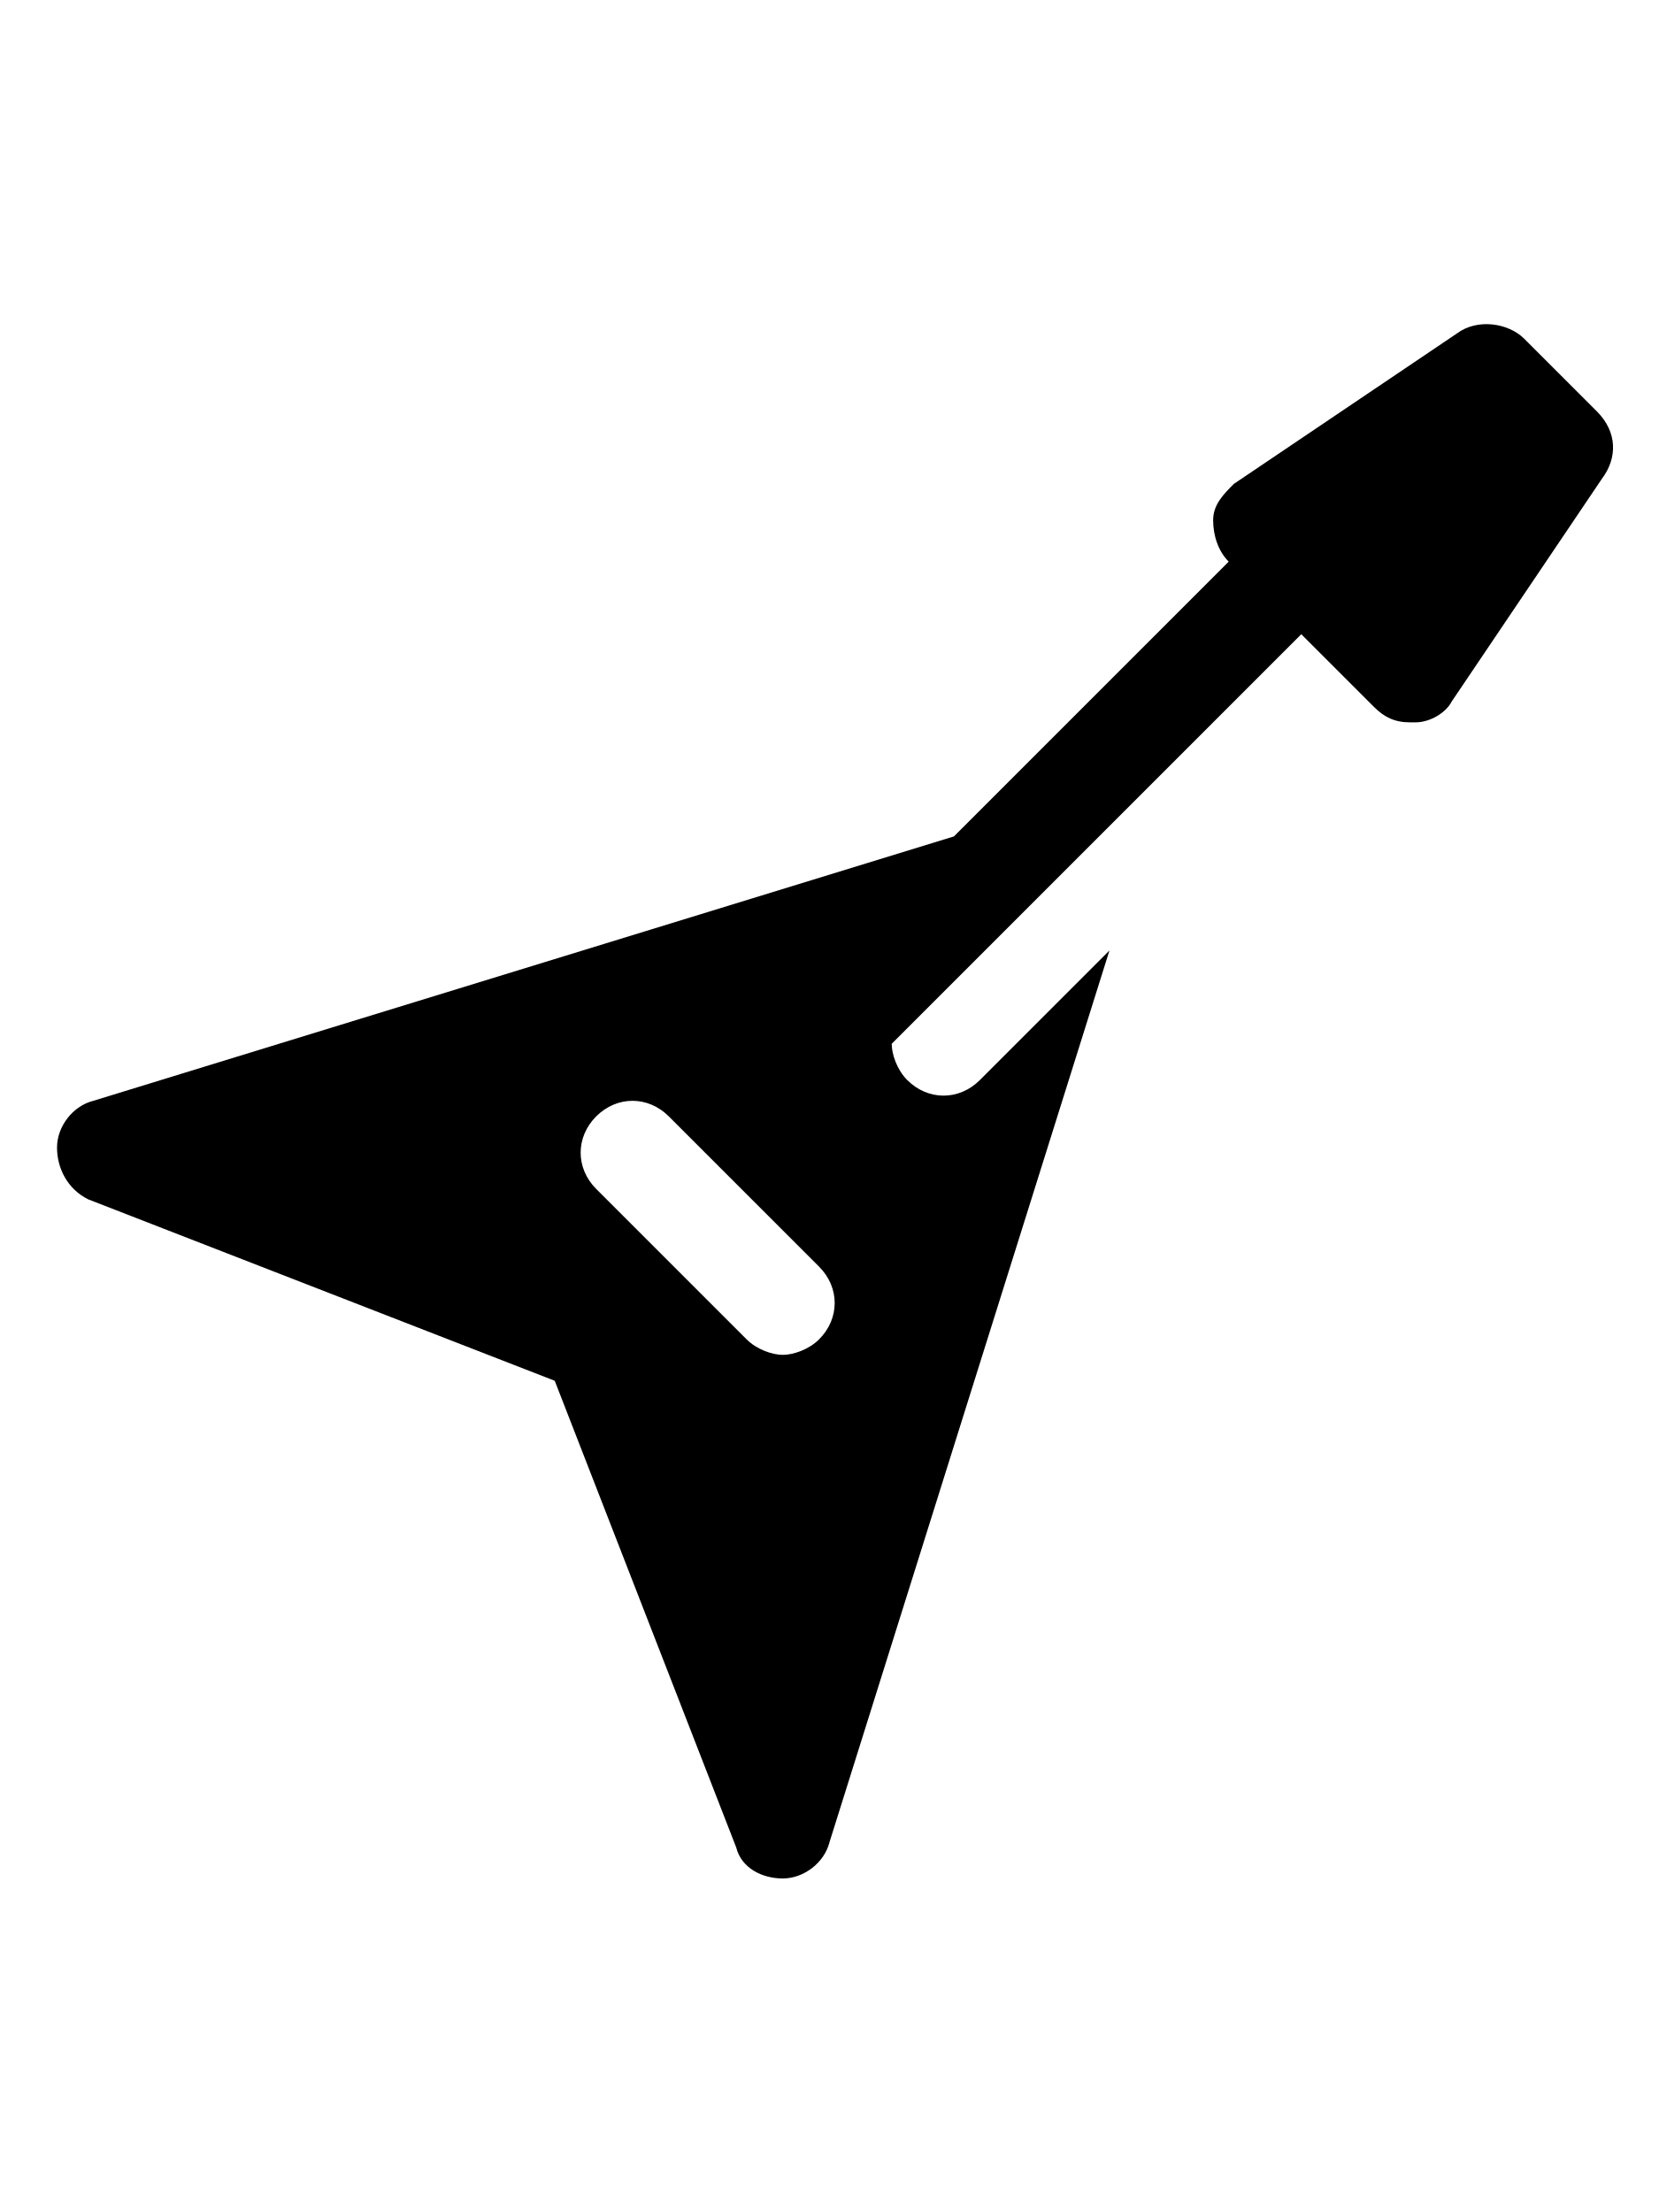
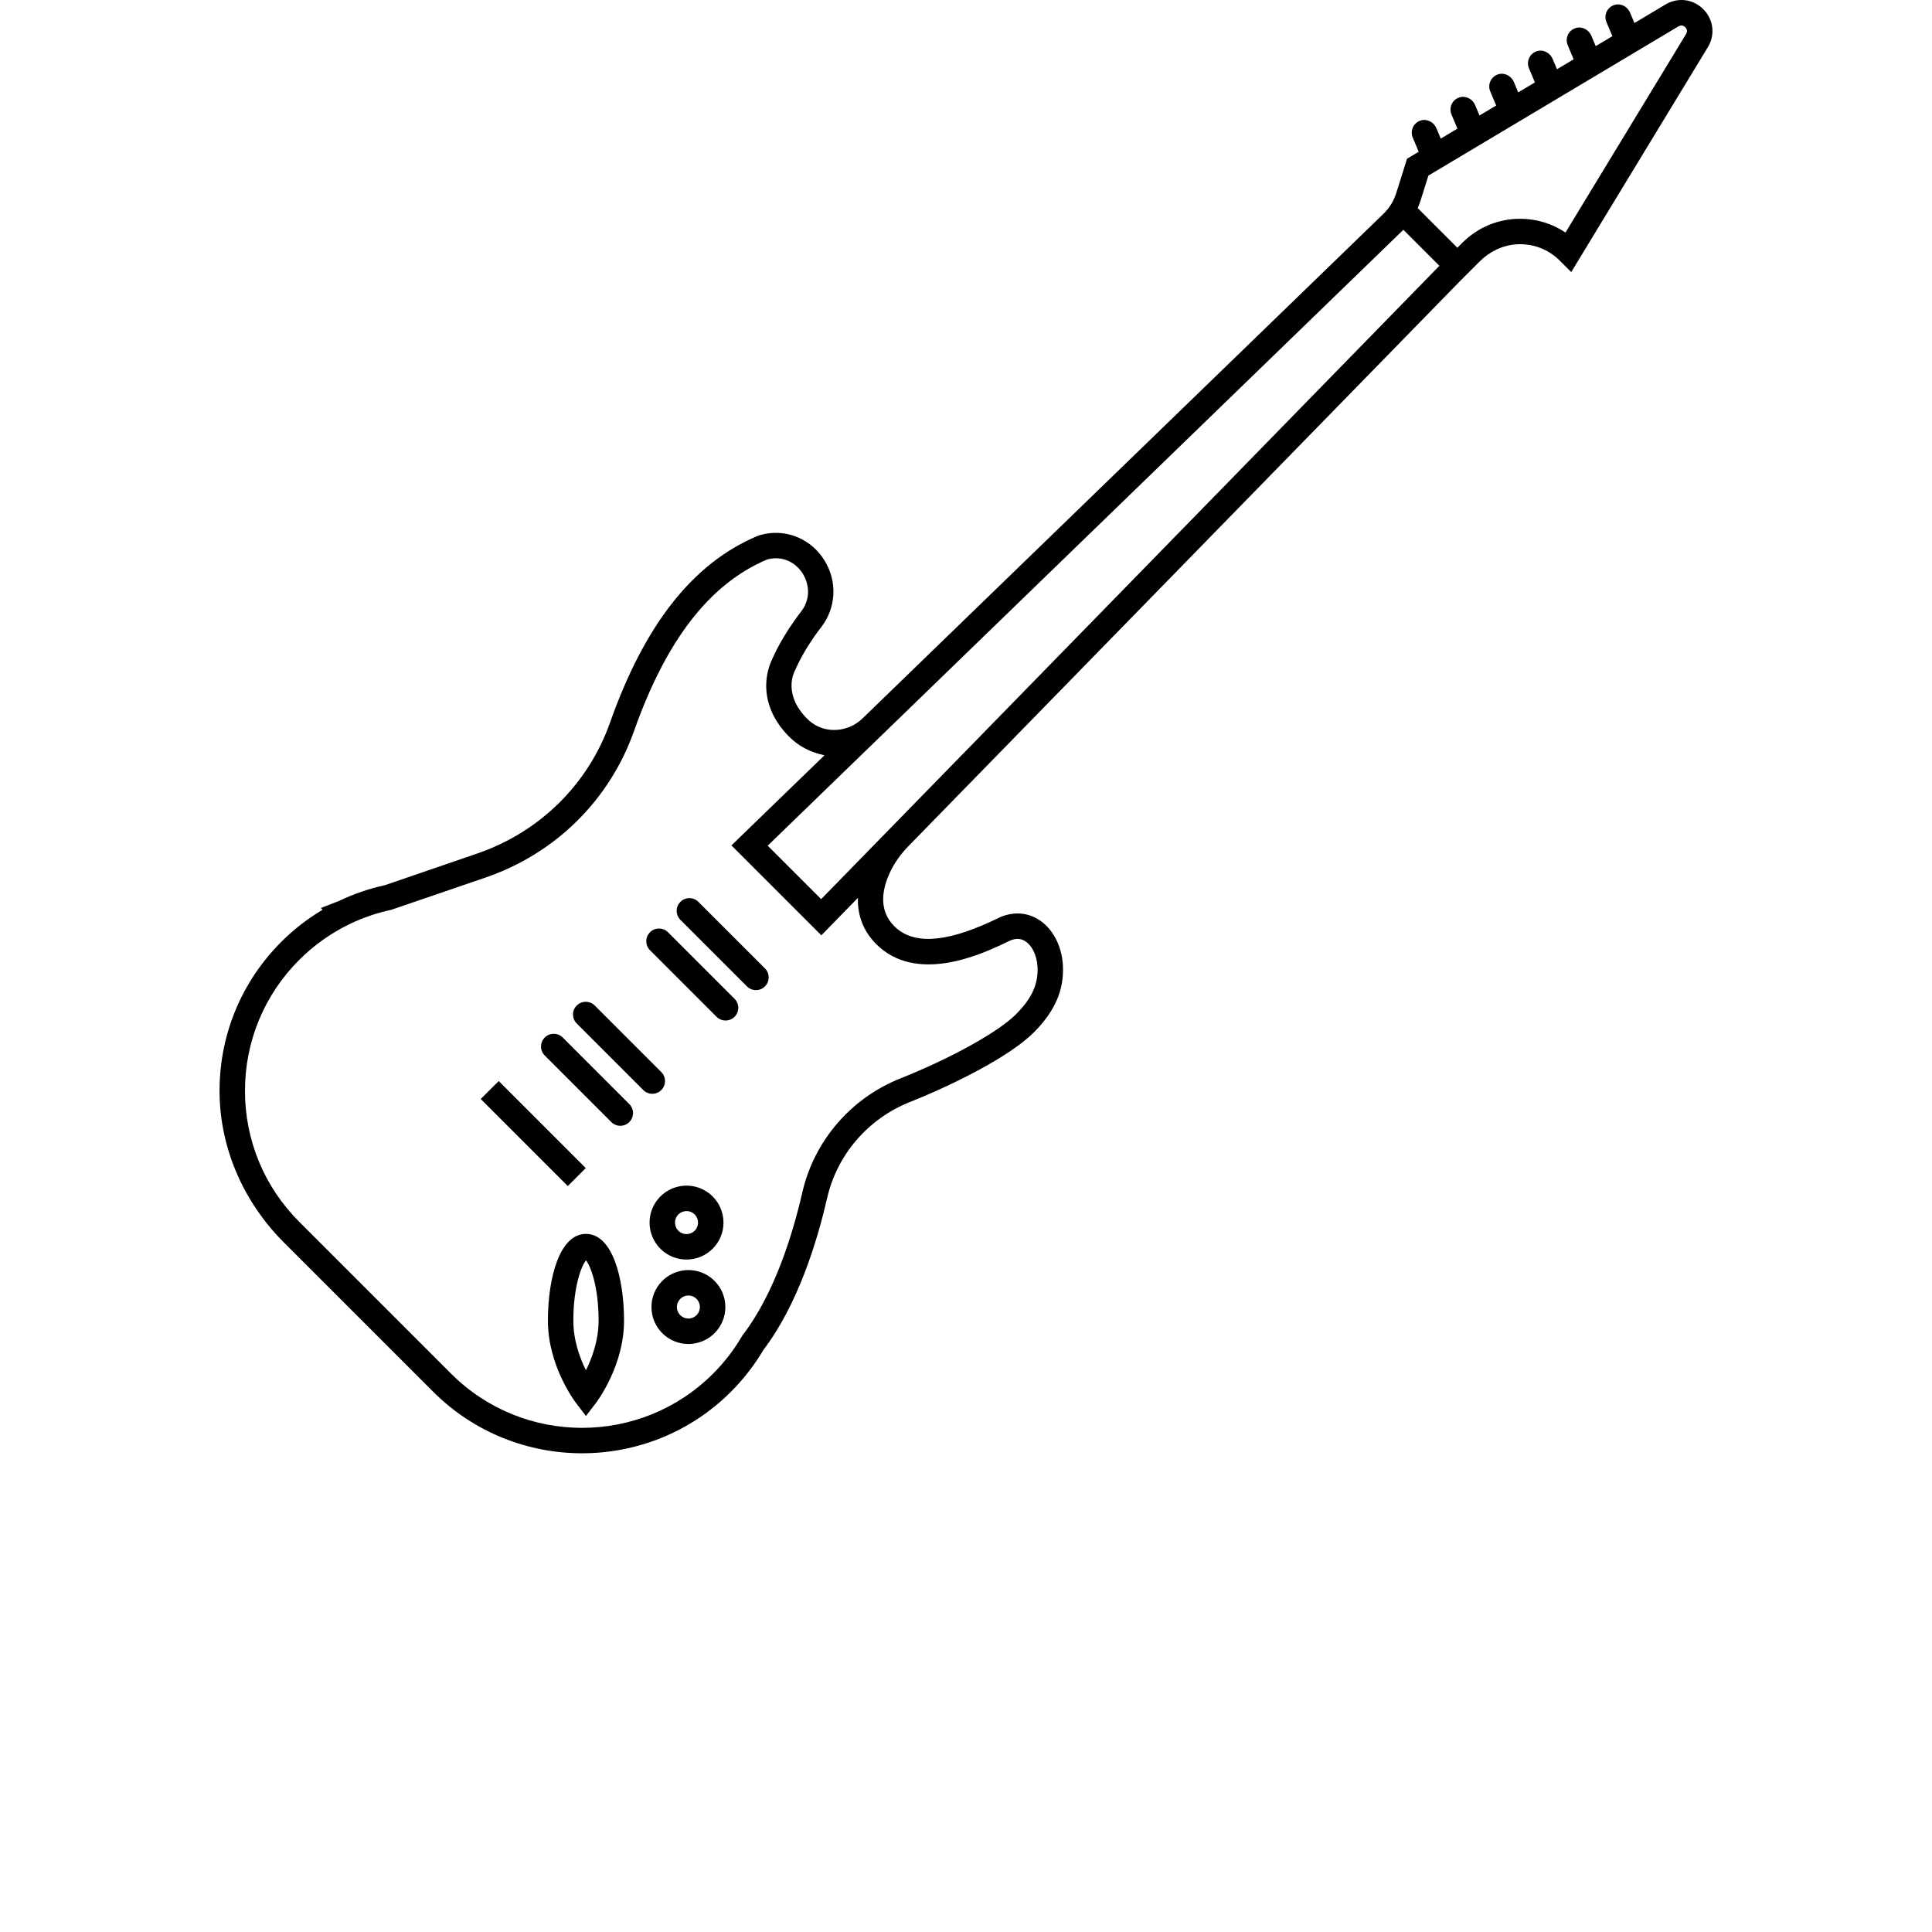
- <svg xmlns="http://www.w3.org/2000/svg" fill="#000000" height="800px" width="600px" version="1.1" id="Icons" viewBox="0 0 32 32" xml:space="preserve">
-   <path d="M30.8,2.6l-1.4-1.4c-0.3-0.3-0.9-0.4-1.3-0.1l-4.3,2.9c-0.2,0.2-0.4,0.4-0.4,0.7c0,0.3,0.1,0.6,0.3,0.8l0,0l-5.3,5.3  L1.8,15.9c-0.4,0.1-0.7,0.5-0.7,0.9c0,0.4,0.2,0.8,0.6,1l9,3.5l3.5,9c0.1,0.4,0.5,0.6,0.9,0.6c0,0,0,0,0,0c0.4,0,0.8-0.3,0.9-0.7  L21.4,13l-2.5,2.5c-0.4,0.4-1,0.4-1.4,0c-0.2-0.2-0.3-0.5-0.3-0.7l7.9-7.9l0.7,0.7c0,0,0,0,0,0l0.7,0.7c0.2,0.2,0.4,0.3,0.7,0.3  c0,0,0.1,0,0.1,0c0.3,0,0.6-0.2,0.7-0.4l2.9-4.3C31.2,3.5,31.2,3,30.8,2.6z M15.8,20.5c-0.2,0.2-0.5,0.3-0.7,0.3s-0.5-0.1-0.7-0.3  l-2.9-2.9c-0.4-0.4-0.4-1,0-1.4s1-0.4,1.4,0l2.9,2.9C16.2,19.5,16.2,20.1,15.8,20.5z" />
+ <svg xmlns="http://www.w3.org/2000/svg" fill="#000000" version="1.1" id="Layer_1" width="800px" height="800px" viewBox="0 0 792 792" xml:space="preserve">
+   <path d="M700.383,6.596C698.093,2.527,693.838,0,689.279,0c-2.255,0-4.517,0.637-6.536,1.843l-12.723,7.592l-1.777-4.237  c-1.054-2.512-3.831-3.983-6.432-3.172c-2.981,0.931-4.449,4.189-3.271,7l2.436,5.806l-6.835,4.078l-1.776-4.236  c-1.053-2.51-3.829-3.983-6.429-3.172c-2.981,0.93-4.452,4.189-3.272,7l2.437,5.807l-6.841,4.082l-1.77-4.233  c-1.051-2.512-3.824-3.988-6.426-3.182c-2.983,0.926-4.457,4.184-3.282,6.997l2.432,5.815l-6.834,4.079l-1.769-4.232  c-1.051-2.512-3.824-3.988-6.425-3.182c-2.983,0.925-4.457,4.183-3.281,6.995l2.431,5.814l-6.836,4.08l-1.778-4.247  c-1.051-2.512-3.825-3.986-6.426-3.179c-2.983,0.927-4.456,4.186-3.279,6.998l2.438,5.824l-6.835,4.078l-1.776-4.244  c-1.052-2.511-3.828-3.987-6.428-3.177c-2.982,0.928-4.454,4.186-3.277,6.998l2.438,5.822l-4.778,2.852l-4.422,14.073  c-1.012,3.223-2.831,6.168-5.258,8.521L353.602,294.492c-5.65,5.473-14.542,6.445-20.859,1.758c-0.649-0.481-1.262-1.01-1.839-1.587  c-9.84-9.84-5.578-18.726-5.091-19.651l0.29-0.602c0.031-0.079,3.244-7.904,10.491-17.243c6.214-8.001,6.751-18.784,1.367-27.472  c-5.268-8.502-14.939-12.73-24.579-10.788c-1.157,0.219-2.246,0.543-3.25,0.969c-26.204,11.197-45.847,36.161-60.049,76.314  c-8.96,25.311-28.806,44.884-54.444,53.698l-37.761,12.955c-6.505,1.417-12.876,3.606-18.945,6.509l-7.394,2.882l0.708,0.708  c-6.181,3.672-11.862,8.087-16.954,13.18c-16.11,16.111-25.072,37.467-25.288,60.217c-0.226,23.603,9.586,46.199,26.277,62.891  l61.274,61.273c16.834,16.834,38.946,25.251,61.059,25.251s44.225-8.417,61.059-25.251c5.144-5.145,9.615-10.91,13.29-17.141  c14.006-18.441,21.924-44.003,26.104-62.228c4.101-17.826,16.776-32.542,33.903-39.362c17.075-6.796,40.627-18.346,50.808-28.526  c8.635-8.635,12.432-17.322,11.951-27.337c-0.396-8.291-4.356-15.636-10.337-19.166c-4.979-2.939-10.796-3.045-16.414-0.288  c-1.299,0.649-2.387,1.17-3.212,1.535c-18.891,8.606-31.708,9.153-39.183,1.678c-6.834-6.835-4.709-15.82-1.656-22.237  c1.878-3.946,4.481-7.506,7.535-10.633l226.047-231.559l8.026-8.026c4.075-4.076,9.452-6.716,15.205-7.059  c6.664-0.397,12.997,2.016,17.671,6.69l4.694,4.695l56.006-92.192C702.53,15.36,702.632,10.595,700.383,6.596z M410.043,387.501  c0.91-0.403,2.153-0.997,3.563-1.702c2.43-1.192,4.553-1.22,6.485-0.078c2.947,1.739,4.997,5.935,5.226,10.686  c0.338,7.061-2.326,12.882-8.91,19.466c-7.227,7.226-26.674,18.005-47.294,26.212c-20.309,8.087-35.339,25.55-40.208,46.715  c-3.944,17.198-11.334,41.206-24.176,58.164l-0.248,0.248l-0.339,0.58c-3.259,5.577-7.243,10.737-11.841,15.335  c-29.602,29.604-77.769,29.604-107.371,0l-62.263-62.263c-14.344-14.34-22.241-33.407-22.24-53.688  c0.001-20.277,7.9-39.343,22.24-53.683c5.972-5.973,12.868-10.886,20.499-14.605l0.247-0.121c5.432-2.601,11.136-4.551,16.957-5.795  l38.657-13.225c28.667-9.854,50.859-31.752,60.887-60.081c13.177-37.254,30.943-60.218,54.301-70.198  c0.211-0.09,0.575-0.218,1.17-0.331c6.534-1.315,11.368,2.26,13.714,6.047c2.438,3.935,3.524,10.096-0.74,15.586  c-7.513,9.681-11.146,17.881-11.818,19.478c-0.59,1.163-2.264,4.893-2.427,10.071c-0.171,5.438,1.324,13.619,9.418,21.714  c3.892,3.891,8.784,6.43,14.457,7.582l-38.141,36.946l36.861,36.86l14.987-15.353c-0.187,6.538,1.764,13.218,7.517,18.971  C375.438,403.267,401.521,391.384,410.043,387.501z M336.618,368.59l-21.909-21.907c0.001,0,260.29-252.169,260.594-252.491  l14.767,14.766L336.618,368.59z M691.197,13.932l-49.442,81.393c-5.456-3.669-11.875-5.642-18.599-5.642  c-8.924,0-17.313,3.476-23.624,9.786l-2.103,2.102l-16.257-16.257c0.434-0.997,0.827-2.012,1.154-3.051l3.231-10.281l102.529-61.187  c0.416-0.248,0.807-0.369,1.192-0.369c0.774,0,1.584,0.516,2.015,1.283C691.701,12.429,691.67,13.156,691.197,13.932z   M232.757,486.208l-35.68-35.681l7.374-7.374l35.68,35.681L232.757,486.208z M257.972,452.604c2.036,2.035,2.036,5.336,0,7.373  c-1.02,1.017-2.353,1.526-3.688,1.526s-2.669-0.509-3.687-1.526l-27.286-27.286c-2.036-2.036-2.036-5.336,0-7.373  c2.036-2.036,5.336-2.036,7.373,0L257.972,452.604z M267.401,448.384c-1.334,0-2.669-0.508-3.688-1.525l-27.286-27.286  c-2.036-2.036-2.036-5.336,0-7.373c2.036-2.036,5.336-2.036,7.373,0l27.286,27.286c2.036,2.035,2.036,5.336,0,7.373  C270.069,447.876,268.736,448.384,267.401,448.384z M301.127,409.445c2.036,2.035,2.036,5.336,0,7.373  c-1.02,1.017-2.353,1.526-3.688,1.526c-1.334,0-2.669-0.509-3.687-1.526l-27.285-27.285c-2.036-2.036-2.036-5.336,0-7.373  c2.036-2.036,5.336-2.036,7.373,0L301.127,409.445z M313.583,396.99c2.036,2.035,2.036,5.337,0,7.373  c-1.019,1.017-2.354,1.526-3.687,1.526c-1.335,0-2.669-0.509-3.688-1.526l-27.285-27.286c-2.036-2.036-2.036-5.338,0-7.373  c2.037-2.036,5.337-2.035,7.373,0L313.583,396.99z M240.21,505.817c-10.777,0-15.603,17.898-15.603,35.638  c0,18.353,10.989,32.973,11.457,33.587l4.146,5.435l4.146-5.435c0.468-0.614,11.457-15.234,11.457-33.587  C255.813,523.716,250.988,505.817,240.21,505.817z M240.2,561.732c-2.486-5.009-5.164-12.267-5.164-20.278  c0-14.023,3.279-22.48,5.176-24.788c1.897,2.308,5.176,10.765,5.176,24.788C245.386,549.423,242.692,556.703,240.2,561.732z   M281.42,516.335c0.571,0,1.148-0.032,1.716-0.098c4.021-0.455,7.624-2.447,10.146-5.612c2.522-3.166,3.66-7.123,3.204-11.143  c-0.867-7.665-7.333-13.446-15.04-13.446c-0.569,0-1.147,0.032-1.715,0.098c-4.021,0.455-7.623,2.447-10.145,5.612  c-2.522,3.166-3.66,7.123-3.204,11.143C267.248,510.555,273.713,516.335,281.42,516.335z M277.74,498.244  c0.786-0.986,1.909-1.606,3.163-1.749c0.183-0.021,0.364-0.031,0.543-0.031c2.397,0,4.408,1.803,4.679,4.193  c0.142,1.252-0.212,2.485-0.999,3.472c-0.786,0.987-1.909,1.607-3.163,1.75c-0.183,0.021-0.364,0.031-0.543,0.031  c-2.397,0-4.408-1.803-4.679-4.193C276.599,500.464,276.954,499.229,277.74,498.244z M282.213,520.652  c-0.57,0-1.147,0.032-1.715,0.097c-8.3,0.939-14.288,8.456-13.349,16.756c0.867,7.665,7.333,13.445,15.041,13.445  c0.569,0,1.147-0.032,1.715-0.097c4.021-0.455,7.624-2.447,10.146-5.612c2.522-3.166,3.66-7.123,3.204-11.143  C296.387,526.433,289.921,520.652,282.213,520.652z M285.895,538.744c-0.786,0.986-1.91,1.607-3.162,1.749  c-2.613,0.293-4.932-1.592-5.223-4.161c-0.293-2.586,1.574-4.93,4.16-5.223c0.183-0.021,0.364-0.03,0.543-0.03  c2.397,0,4.41,1.801,4.679,4.193C287.035,536.524,286.681,537.758,285.895,538.744z" />
</svg>
